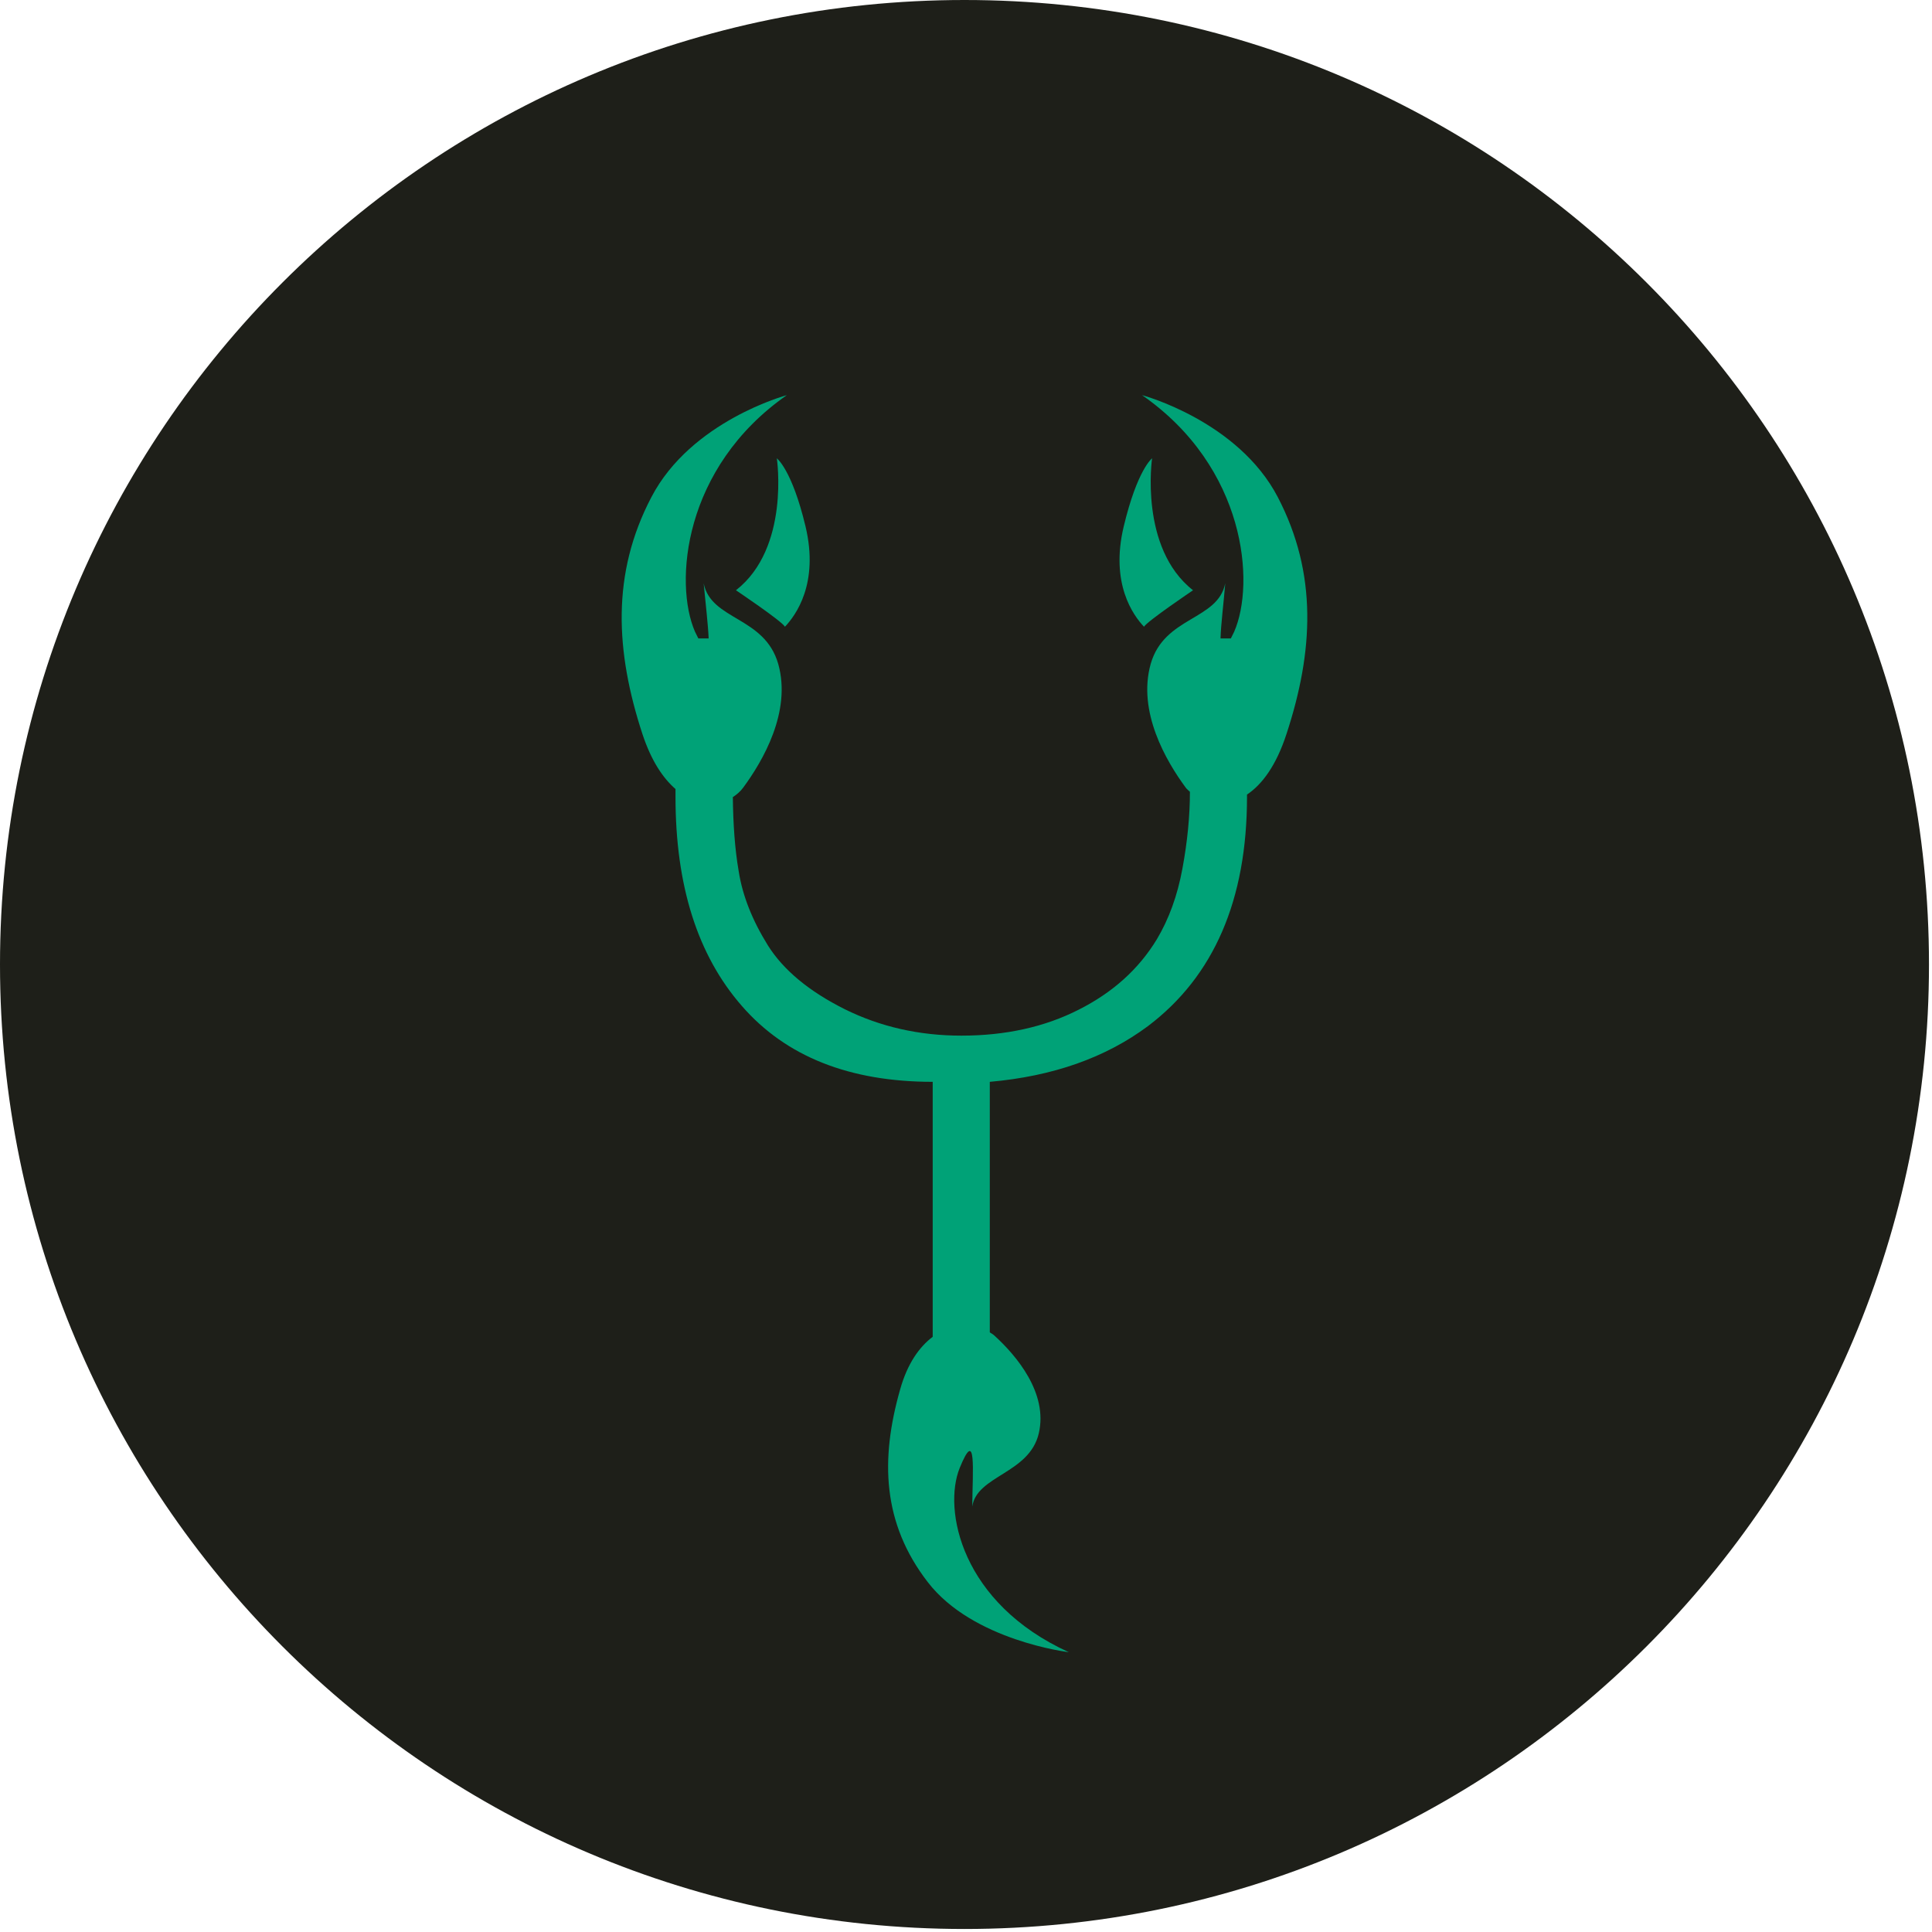
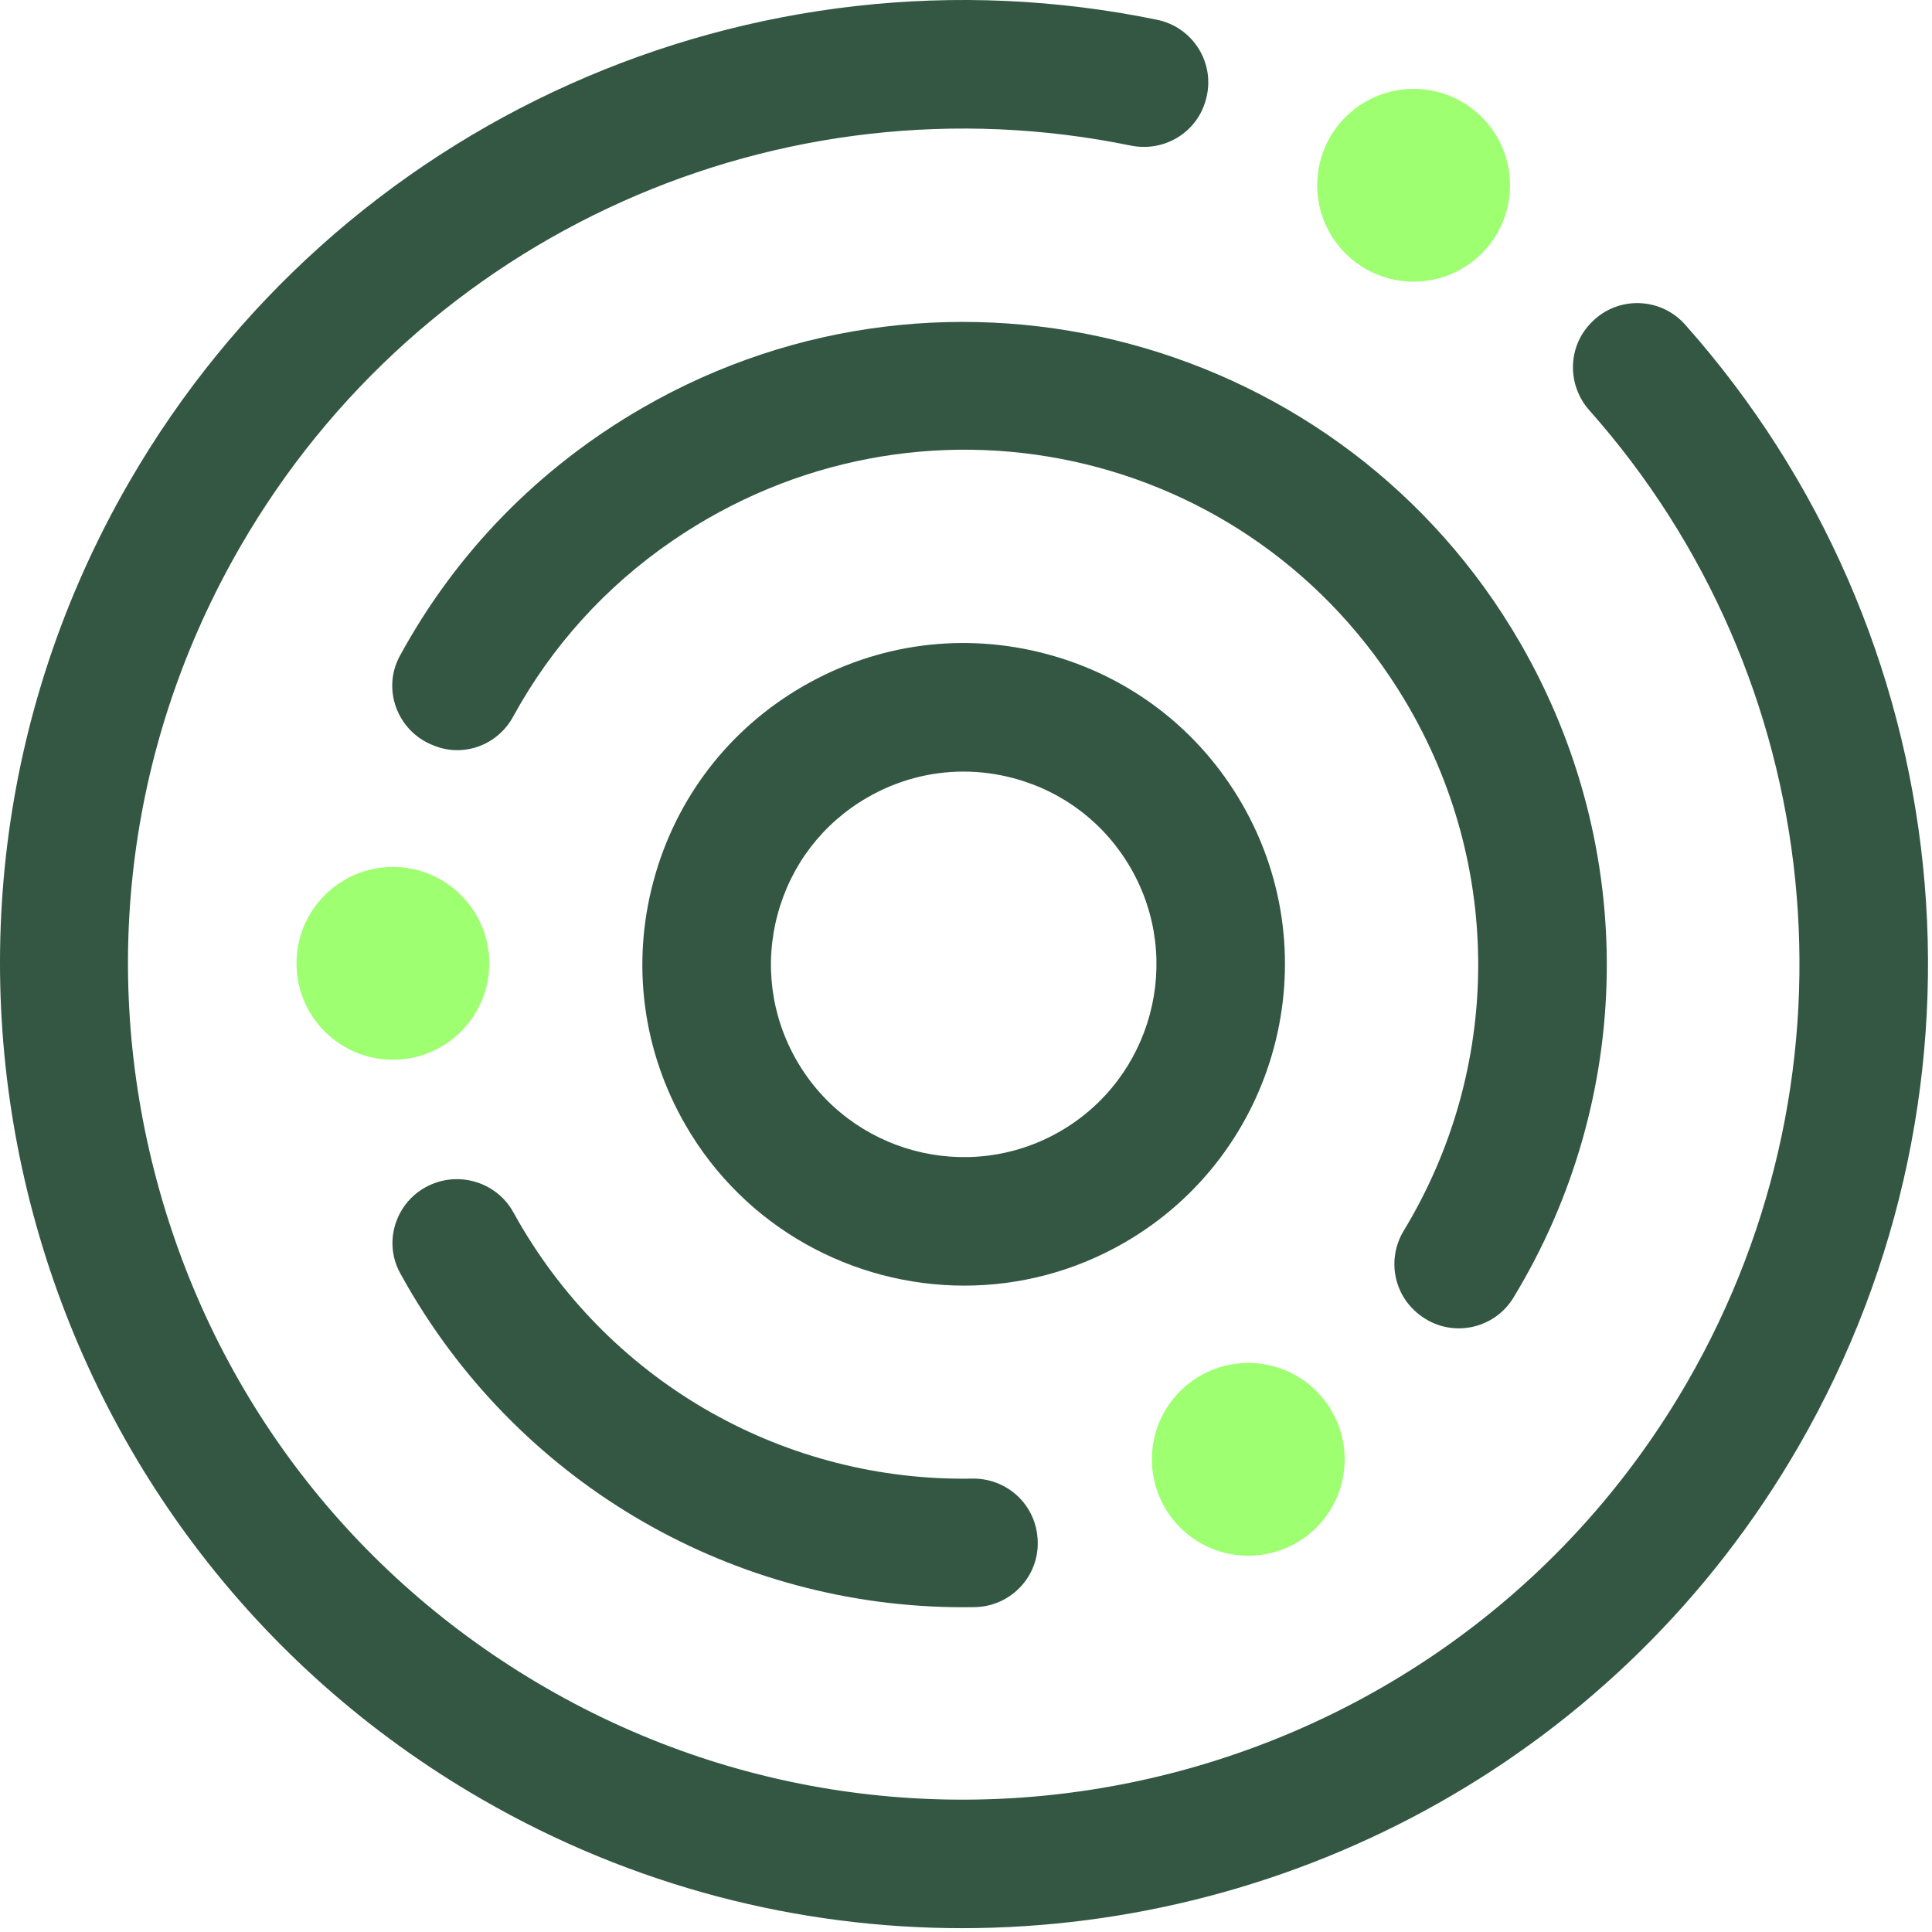
<svg xmlns="http://www.w3.org/2000/svg" version="1.1" id="Слой_1" x="0px" y="0px" width="500px" height="500px" viewBox="0 0 500 500" enable-background="new 0 0 500 500" xml:space="preserve">
-   <circle fill-rule="evenodd" clip-rule="evenodd" fill="#1E1F19" cx="249.61" cy="249.61" r="249.61" />
  <g>
-     <path fill-rule="evenodd" clip-rule="evenodd" fill="#00A277" d="M203.146,162.195c-0.875-1.511-12.681-9.435-12.681-9.435   c14.045-10.95,10.579-34.147,10.579-34.147s3.902,2.88,7.431,17.648C211.99,151.025,205.942,159.243,203.146,162.195z    M298.158,118.612c0,0-3.387,23.197,10.599,34.147c0,0-11.752,7.925-12.695,9.435c-2.796-2.953-8.776-11.171-5.246-25.934   C294.346,121.492,298.158,118.612,298.158,118.612z M332.951,189.929c-2.669,8.213-6.341,13.112-10.227,15.703v0.582   c0,26.653-8.564,46.462-25.651,59.354c-10.945,8.145-24.561,12.97-40.914,14.408v64.839c0.436,0.288,0.86,0.504,1.227,0.865   c5.612,5.113,13.898,14.837,11.449,25.285c-2.444,10.442-16.065,10.877-17.218,18.944c0.078-9.294,1.153-20.821-3.241-10.012   c-4.385,10.804,0.366,35.012,28.242,47.69c0,0-24.85-2.954-36.529-18.157c-11.733-15.199-12.31-31.694-7.133-49.845   c1.872-6.703,4.982-11.024,8.428-13.62v-65.988c-21.539,0-38.029-6.551-49.415-19.663c-11.45-13.111-17.15-31.122-17.15-54.099   v-2.019c-3.237-2.81-6.263-7.274-8.57-14.265c-6.976-21.324-8.062-41.422,2.308-61.231c10.3-19.814,35.076-26.438,35.076-26.438   c-26.858,18.729-29.234,48.697-23.764,61.231l0.86,1.731h2.669c-0.137-3.461-0.797-9.079-1.291-14.265   c1.941,9.655,15.771,8.501,19.305,20.889c3.456,12.32-3.97,25.074-9.073,31.987c-0.738,1.007-1.667,1.799-2.679,2.449   c0.073,6.918,0.509,13.4,1.521,19.237c0.997,6.336,3.529,12.676,7.557,19.159c4.039,6.409,10.668,11.884,19.878,16.499   c9.161,4.537,19.237,6.844,30.198,6.844c11.381,0,21.54-2.234,30.32-6.702c8.864-4.468,15.566-10.516,20.25-18.225   c3.095-5.187,5.329-11.24,6.624-18.298c1.296-6.986,1.941-13.616,1.941-19.883c-0.352-0.362-0.788-0.65-1.085-1.08   c-5.104-6.912-12.52-19.667-9.074-31.987c3.529-12.388,17.365-11.235,19.305-20.889c-0.425,5.186-1.139,10.804-1.222,14.265h2.674   l0.855-1.731c5.476-12.534,3.095-42.502-23.838-61.231c0,0,24.855,6.624,35.151,26.438   C341.018,148.507,339.948,168.605,332.951,189.929z" />
+     <path fill="none" d="M320.224,27.728" />
+     <g>
+       <g>
+         <g>
+           <path fill="#345744" d="M367.491,340.357l-0.19-0.146c-6.698-5.144-8.394-14.49-4.014-21.711      c25.35-41.797,25.918-94.315,0.359-137.137c-39.6-66.346-125.995-85.054-189.714-41.351      c-17.217,11.809-31.185,27.256-41.14,45.472c-4.022,7.36-12.834,10.634-20.588,7.438l-0.42-0.173      c-9.004-3.711-12.966-14.426-8.313-22.982c14.545-26.745,35.988-48.733,62.793-64.209      C245.682,59.706,347.6,87.015,393.45,166.433c30.69,53.158,29.568,117.802-1.751,169.367      C386.586,344.22,375.303,346.357,367.491,340.357z" />
+         </g>
+       </g>
+       <g>
+         <path fill="#345744" d="M249.267,415.95c-58.924,0-113.841-31.18-143.878-83.204c-0.621-1.076-1.231-2.161-1.829-3.252     c-4.689-8.558-0.775-19.303,8.239-23.041l0,0c7.861-3.26,16.963-0.146,21.069,7.309c0.435,0.79,0.878,1.575,1.328,2.356     c24.425,42.307,69.411,67.382,117.442,66.547c8.455-0.147,15.693,6.009,16.769,14.397l0.03,0.237     c1.256,9.791-6.302,18.449-16.172,18.626C251.265,415.941,250.265,415.95,249.267,415.95z" />
+       </g>
+       <g>
+         <path fill="#345744" d="M249,499.009c-42.299,0.003-85.125-10.747-124.315-33.374C5.557,396.856-35.405,243.983,33.374,124.855     C87.463,31.171,194.947-16.402,299.462,5.117c9.404,1.936,15.218,11.419,12.622,20.663l-0.061,0.218     c-2.361,8.409-10.84,13.429-19.396,11.674C202.098,19.098,109.034,60.335,62.18,141.487     C33.304,191.5,25.633,249.765,40.58,305.548S91.302,407.954,141.316,436.83c103.244,59.606,235.735,24.11,295.344-79.137     c46.854-81.155,36.028-182.375-25.323-251.485c-5.798-6.531-5.691-16.385,0.411-22.634l0.158-0.162     c6.708-6.87,17.827-6.577,24.206,0.599c70.899,79.756,83.442,196.627,29.353,290.314     C419.314,454.261,335.278,499.003,249,499.009z" />
+       </g>
+     </g>
+     <circle fill="#9EFF71" cx="365.838" cy="47.947" r="24.947" />
+     <circle fill="#9EFF71" cx="323.05" cy="377.676" r="24.947" />
+     <circle fill="#9EFF71" cx="101.679" cy="249.312" r="24.947" />
+     <g>
+       <path fill="#345744" d="M249.56,332.718c-28.758,0-56.762-14.912-72.145-41.556c-11.105-19.233-14.055-41.64-8.307-63.092    c5.748-21.452,19.506-39.382,38.74-50.486c19.234-11.104,41.639-14.055,63.091-8.307c21.453,5.748,39.382,19.506,50.487,38.739    c22.923,39.705,9.271,90.656-30.433,113.579l0,0C277.933,329.136,263.656,332.718,249.56,332.718z M249.34,199.686    c-8.645,0-17.175,2.266-24.861,6.704c-11.54,6.662-19.793,17.419-23.242,30.289c-3.448,12.871-1.679,26.314,4.984,37.852    c13.752,23.82,44.32,32.01,68.141,18.259c23.82-13.753,32.011-44.321,18.259-68.142c-6.662-11.539-17.419-19.793-30.289-23.242    C258.034,200.256,253.672,199.686,249.34,199.686z" />
+     </g>
  </g>
</svg>
